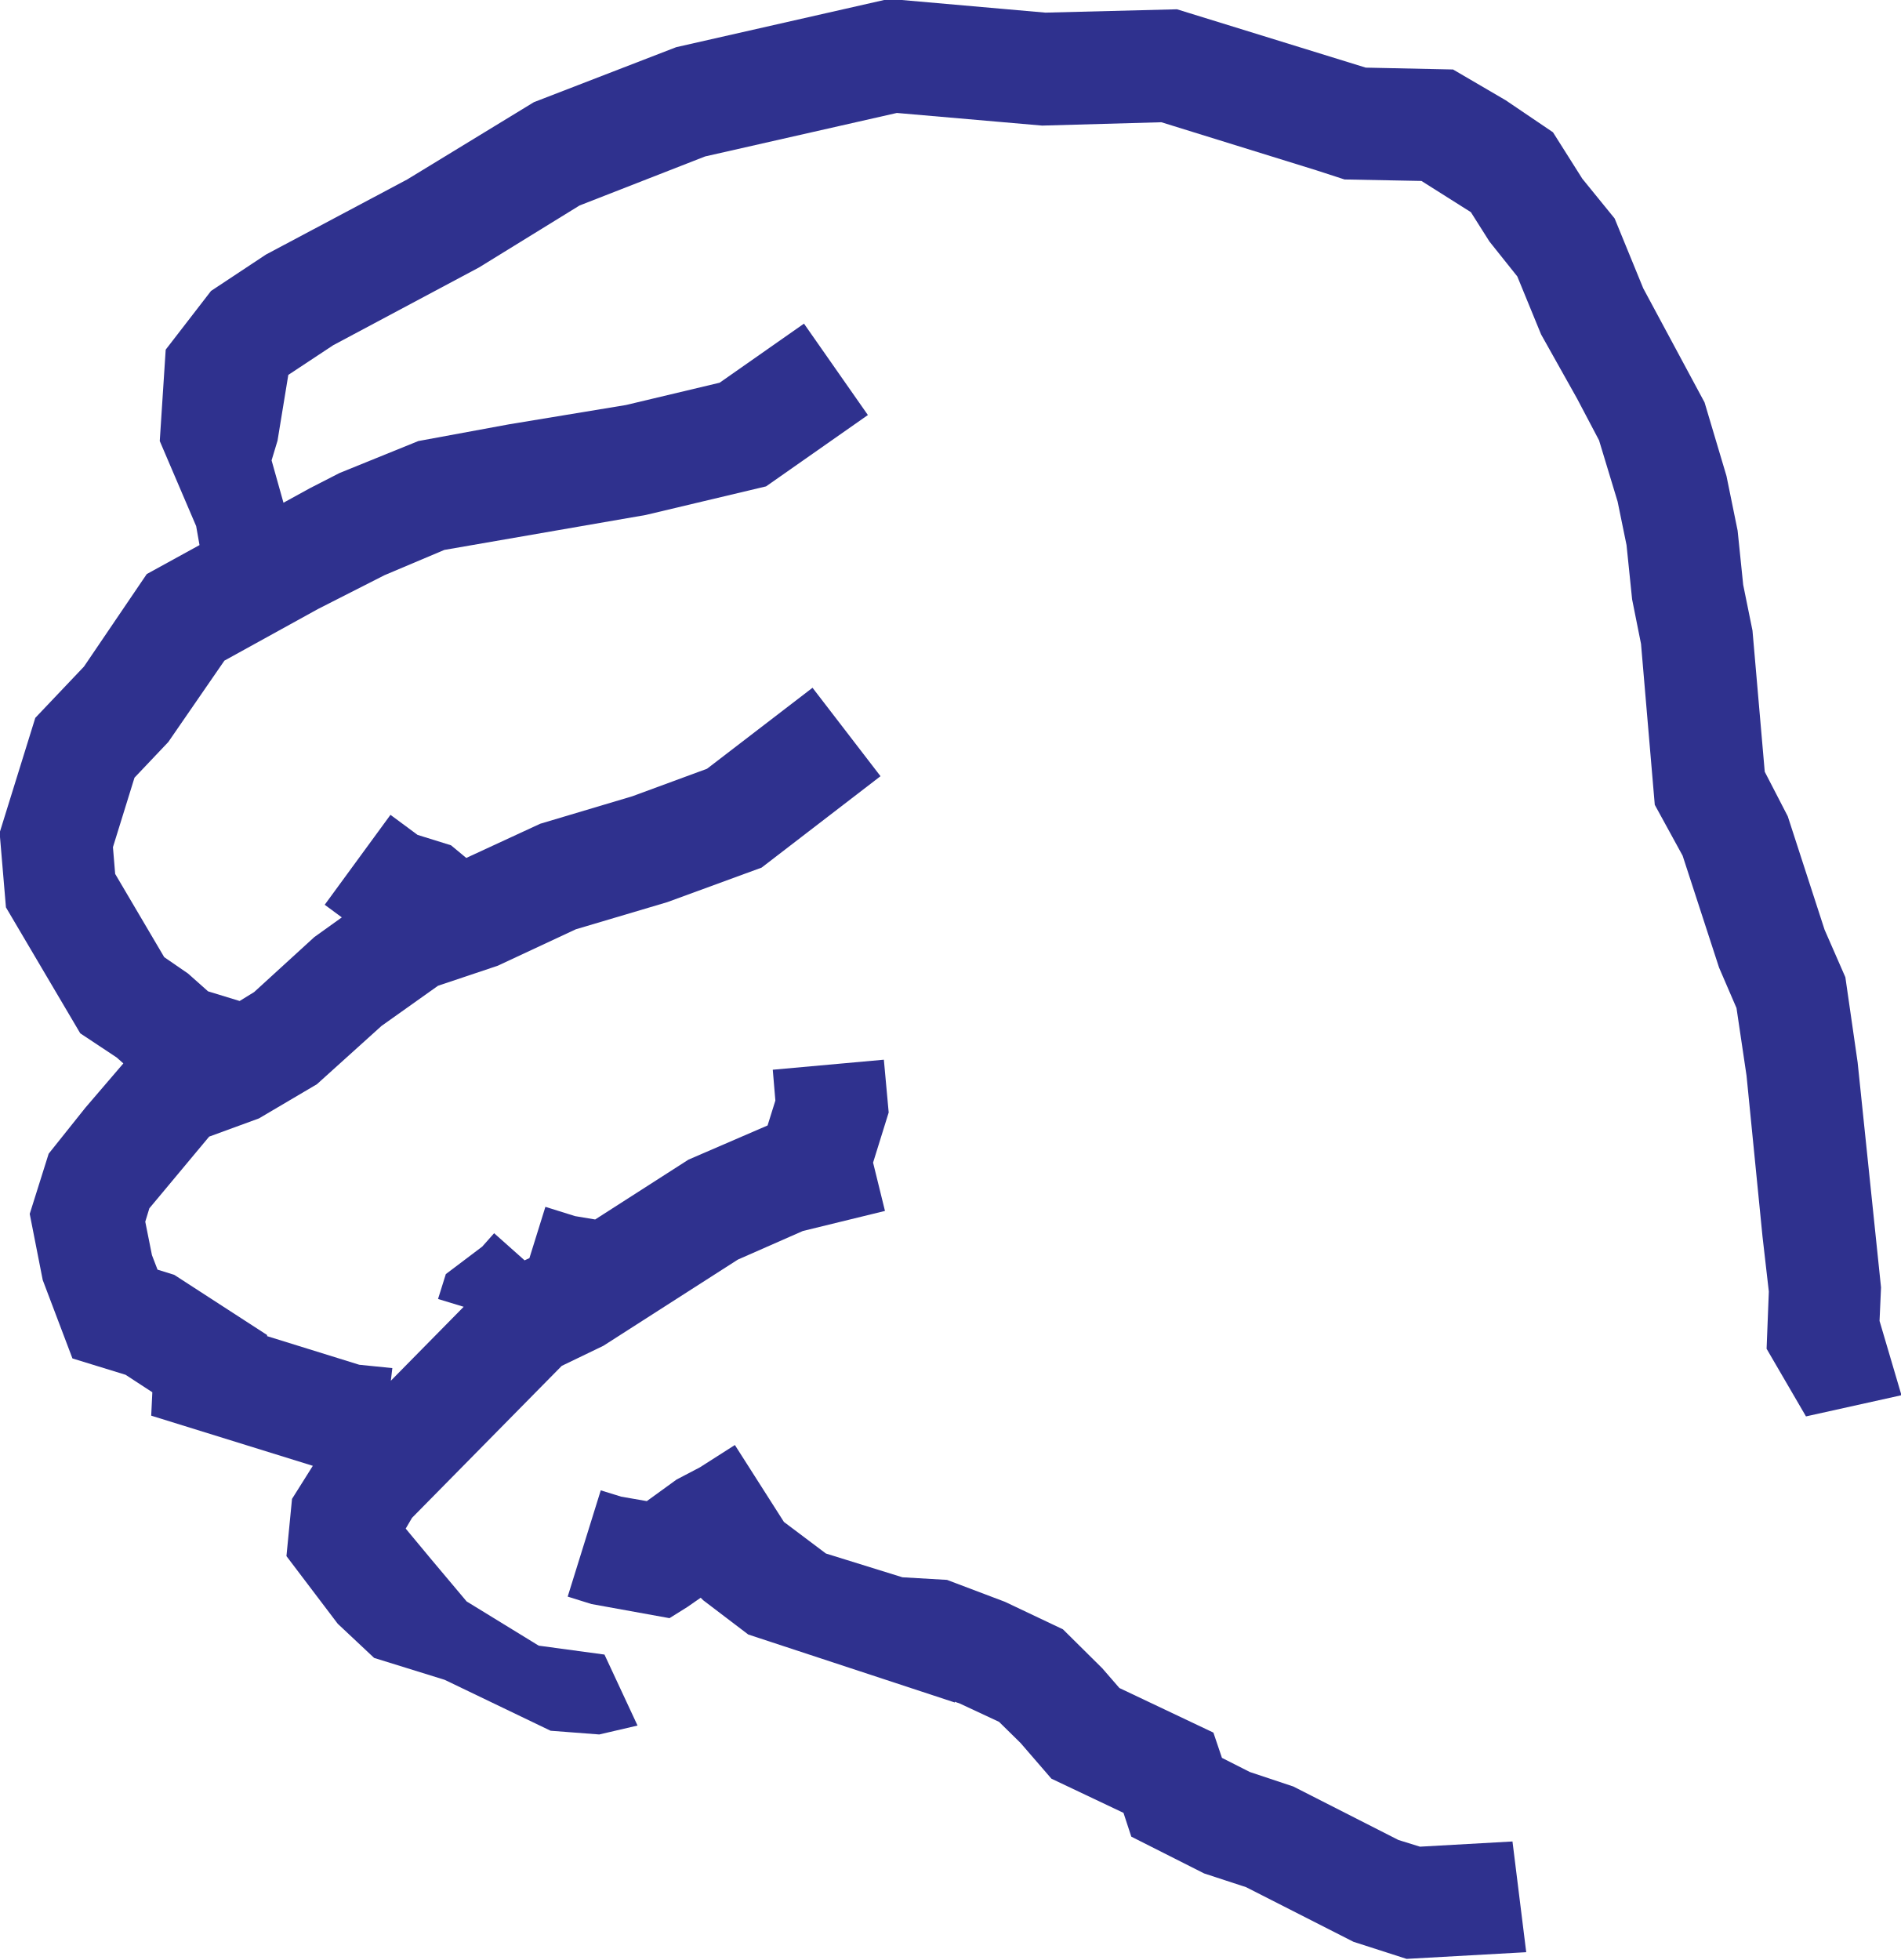
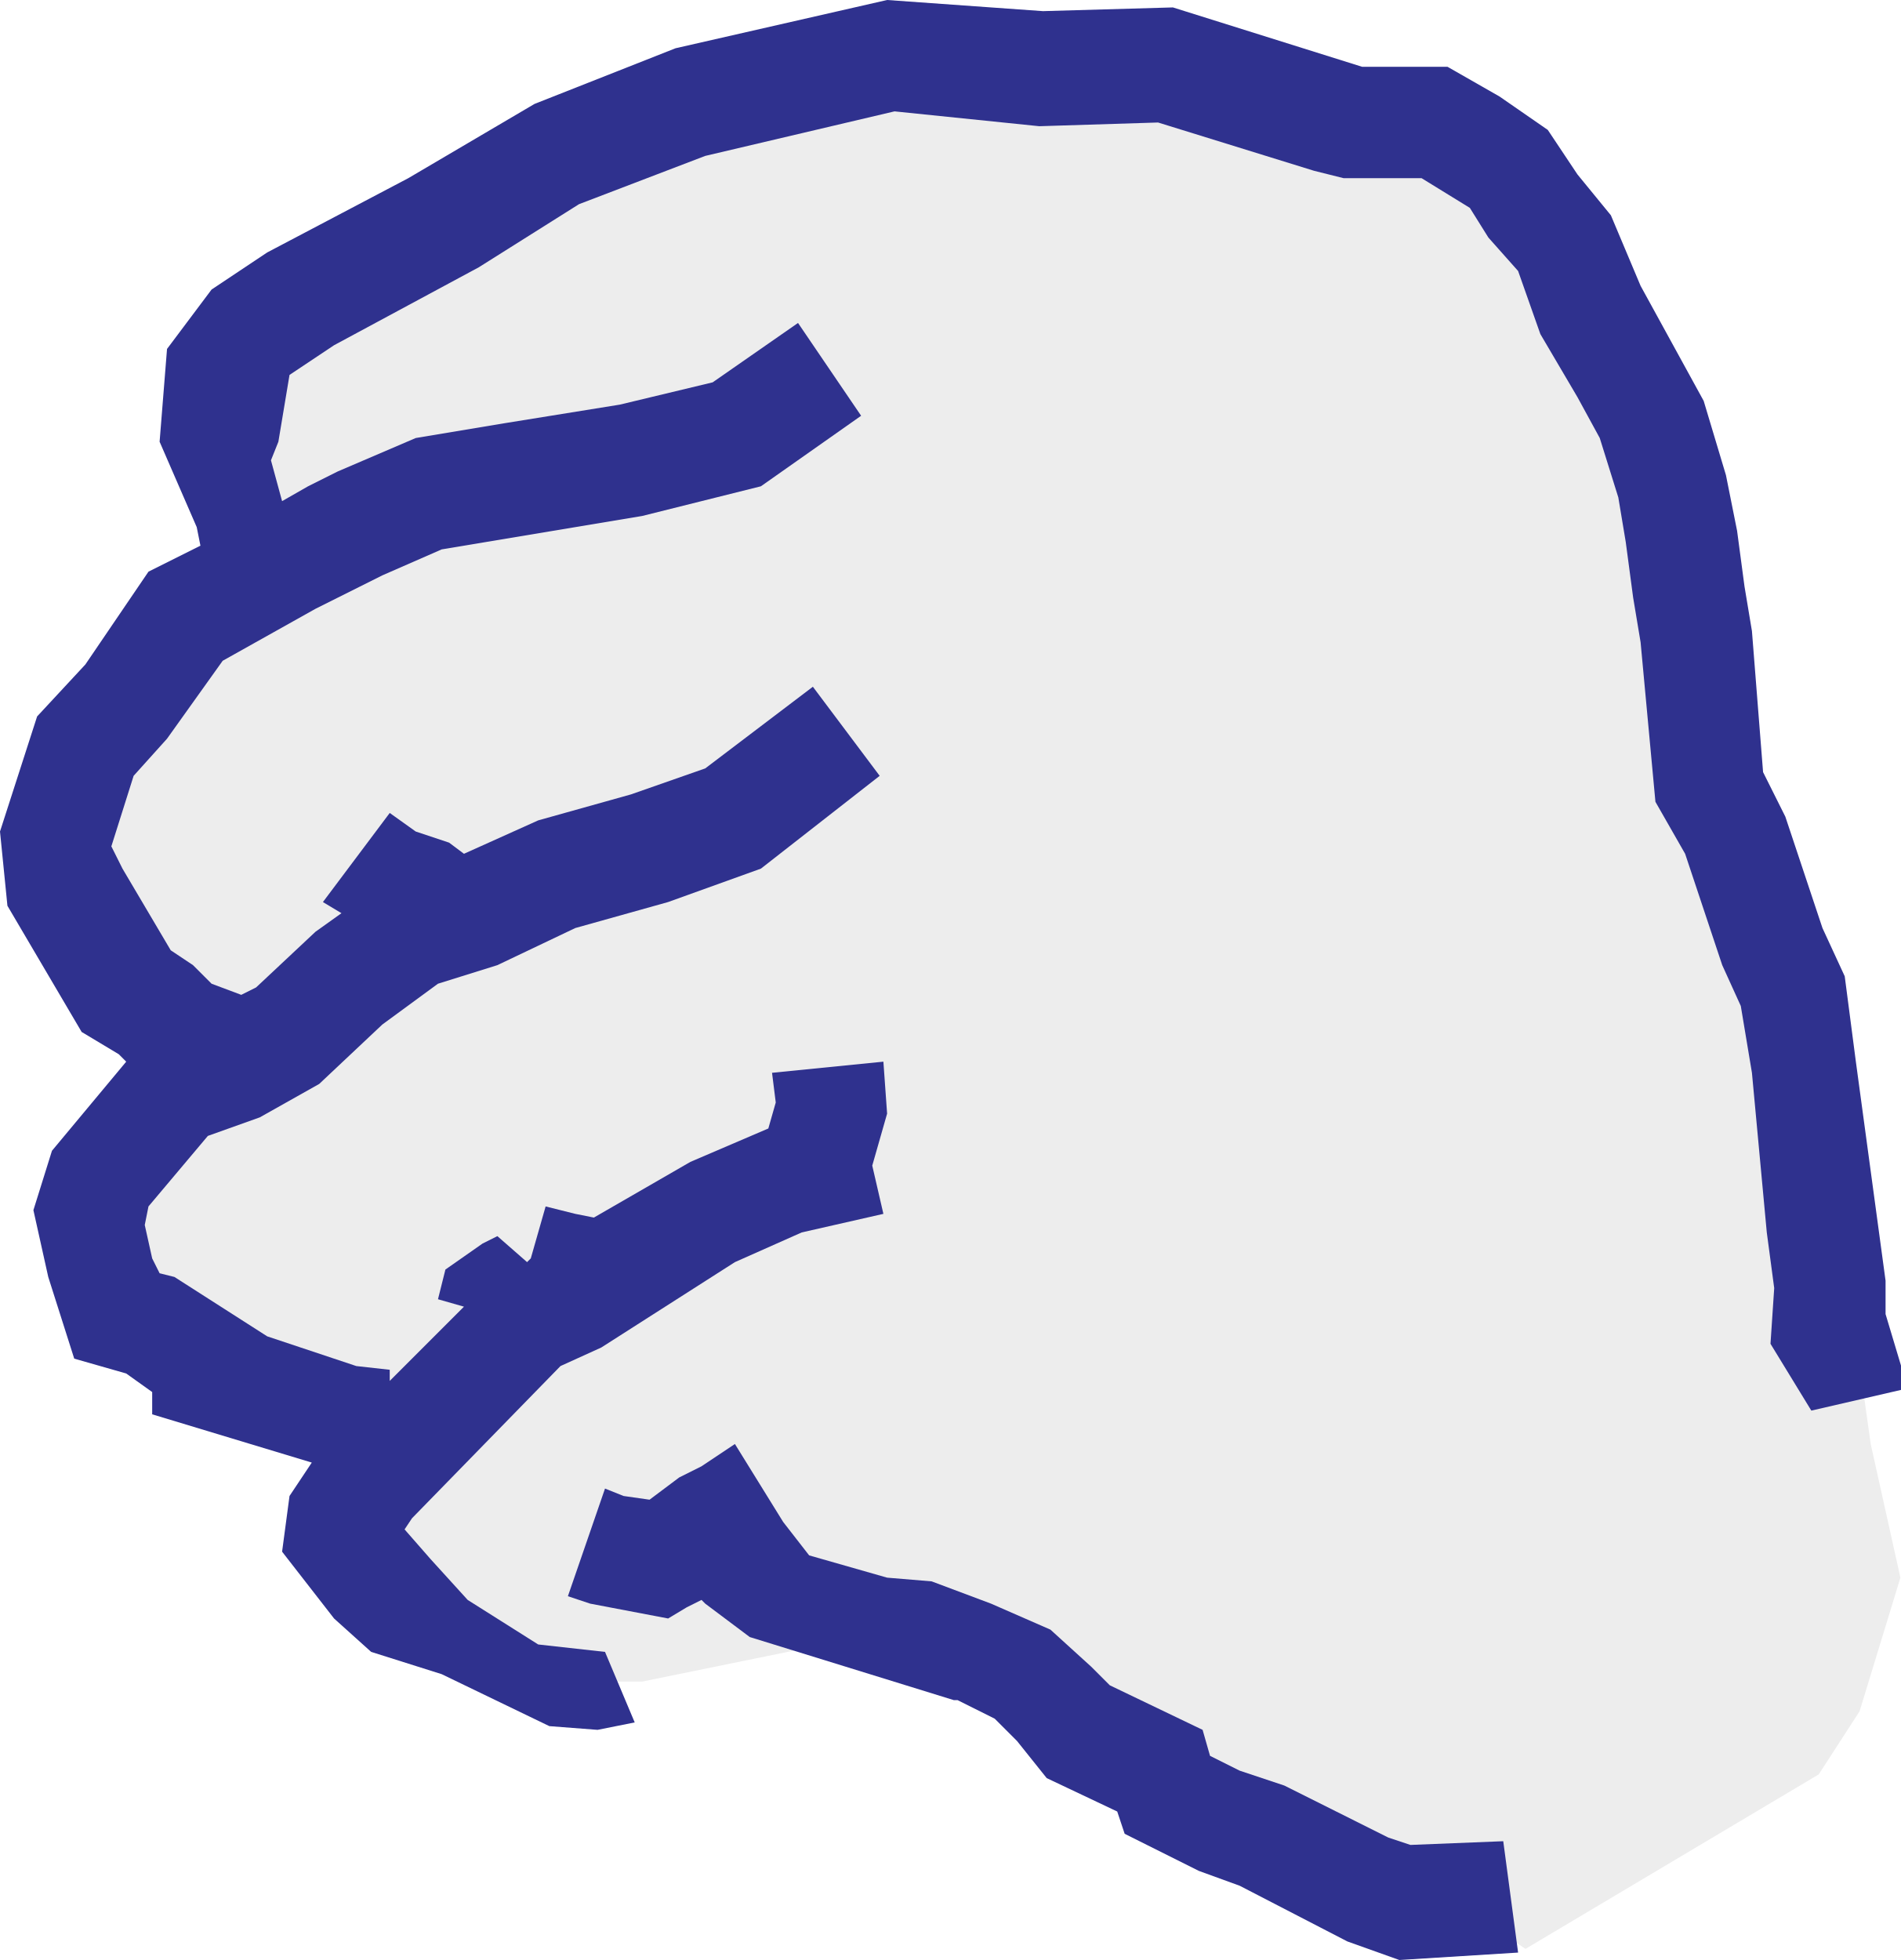
- <svg xmlns="http://www.w3.org/2000/svg" id="_레이어_1" data-name="레이어 1" viewBox="0 0 51.16 52.75">
-   <defs>
-     <style>
-       .cls-1 {
-         fill: #2f318e;
-       }
-     </style>
-   </defs>
-   <path class="cls-1" d="m16.27,44.53l-1.77-.24-1.94-1.19-.95-1.13-.69-.83.17-.29,4.03-4.09,1.12-.54,3.62-2.32,1.75-.77,2.21-.54-.32-1.3.42-1.35-.13-1.42-2.99.27.07.83-.21.67-2.13.92-2.51,1.61-.54-.09-.8-.25-.43,1.38-.13.06-.82-.73-.32.36-.98.74-.21.67.69.21-1.96,1.99.04-.34-.89-.09-2.48-.77v-.03s-2.5-1.62-2.5-1.62l-.45-.14-.15-.39-.18-.9.11-.36,1.61-1.93,1.34-.49,1.56-.92,1.74-1.57,1.52-1.08,1.61-.54,2.1-.98,2.46-.73,2.54-.93,3.2-2.46-1.83-2.38-2.84,2.18-2.01.74-2.48.74-1.99.92-.41-.34-.9-.28-.73-.54-1.77,2.42.46.34-.74.53-1.62,1.48-.39.24-.85-.26-.54-.48-.64-.44-1.32-2.24-.06-.72.58-1.87.91-.96,1.51-2.19,2.52-1.39,1.79-.91,1.61-.68,5.42-.94,3.24-.77,2.74-1.92-1.72-2.46-2.27,1.59-2.52.6-3.15.52-2.44.45-2.12.86-.8.41-.71.39-.32-1.14.16-.53.29-1.77,1.21-.8,3.92-2.09,2.71-1.67,3.38-1.32,5.16-1.17,3.91.34,3.21-.09,4.16,1.29.77.25,2.07.04,1.33.84.5.79.75.94.64,1.56.97,1.73.59,1.12.5,1.65.24,1.17.15,1.46.24,1.2.37,4.33.75,1.37.98,3.01.47,1.09.27,1.82.43,4.33.17,1.48-.06,1.54,1.06,1.82,2.57-.57-.59-2,.04-.9-.63-6.06-.33-2.29-.56-1.28-.99-3.05-.62-1.2-.33-3.8-.25-1.23-.15-1.46-.3-1.47-.59-1.98-1.65-3.07-.77-1.88-.87-1.07-.79-1.25-1.27-.86-1.42-.83-2.35-.05-5.08-1.57-3.54.09-4.21-.37-5.73,1.3-3.83,1.48-3.41,2.08-3.8,2.02-1.48.98-1.22,1.58-.16,2.46.98,2.29.09.51-1.42.78-1.69,2.49-1.31,1.38-.96,3.09.17,2.01,2,3.39.98.65.18.16-1.02,1.19-.99,1.24-.51,1.62.35,1.78.8,2.11,1.43.44.72.47-.03.63,4.35,1.35-.56.89-.15,1.54,1.38,1.82.98.92,1.9.59,2.85,1.37,1.31.1,1.03-.24m8.54-.62v-.02s.14.05.14.05l1.05.49.58.57.83.96,1.94.92.21.64,1.96.99,1.13.37,2.89,1.47,1.43.46,3.22-.18-.37-2.98-2.49.14-.58-.18-2.83-1.44-1.17-.39-.75-.38-.23-.68-2.53-1.2-.46-.53-1.06-1.05-1.56-.74-1.56-.59-1.2-.07-2.06-.64-1.13-.85-1.32-2.07-.94.6-.63.33-.8.58-.69-.12-.55-.17-.89,2.86.64.2,2.1.38.48-.3.36-.25.07.07,1.21.92" />
+ <svg xmlns="http://www.w3.org/2000/svg" version="1.1" id="_레이어_1" x="0px" y="0px" viewBox="0 0 51.2 52.8" style="enable-background:new 0 0 51.2 52.8;" xml:space="preserve">
+   <style type="text/css">
+ 	.st0{fill:#EDEDED;}
+ 	.st1{fill:#2F318E;}
+ </style>
+   <polygon class="st0" points="50.4,38.9 48.7,26.8 44.3,10.9 40,3.5 26,1.7 15.3,3.5 6.1,9.7 6.6,15.1 2.9,19.8 1.5,24.2 5.2,28.6   2.7,32.8 2.9,34.3 6.9,37.6 9.9,39.3 9.7,41.7 10.6,43.6 13.5,44.8 15.9,45.3 17.3,45.3 22.2,44.3 24.7,43.9 31.7,47.8 36.5,50.8   40.2,51.9 41.1,52.5 49,47.8 50.1,46.1 51.2,42.5 " />
+   <path class="st1" d="M16.3,44.5l-1.8-0.2l-1.9-1.2L11.6,42l-0.7-0.8l0.2-0.3l4-4.1l1.1-0.5l3.6-2.3l1.8-0.8l2.2-0.5l-0.3-1.3  l0.4-1.4l-0.1-1.4l-3,0.3l0.1,0.8l-0.2,0.7l-2.1,0.9L16,32.8l-0.5-0.1l-0.8-0.2l-0.4,1.4l-0.1,0.1l-0.8-0.7L13,33.5l-1,0.7L11.8,35  l0.7,0.2l-2,2l0-0.3l-0.9-0.1L7.2,36v0l-2.5-1.6l-0.4-0.1l-0.2-0.4l-0.2-0.9L4,32.5l1.6-1.9L7,30.1l1.6-0.9l1.7-1.6l1.5-1.1l1.6-0.5  l2.1-1l2.5-0.7l2.5-0.9l3.2-2.5l-1.8-2.4L19,20.7l-2,0.7l-2.5,0.7l-2,0.9l-0.4-0.3l-0.9-0.3l-0.7-0.5l-1.8,2.4l0.5,0.3l-0.7,0.5  l-1.6,1.5l-0.4,0.2l-0.8-0.3l-0.5-0.5l-0.6-0.4l-1.3-2.2L3,22.8l0.6-1.9l0.9-1L6,17.8l2.5-1.4l1.8-0.9l1.6-0.7l5.4-0.9l3.2-0.8  l2.7-1.9l-1.7-2.5l-2.3,1.6l-2.5,0.6l-3.1,0.5l-2.4,0.4l-2.1,0.9l-0.8,0.4l-0.7,0.4l-0.3-1.1l0.2-0.5l0.3-1.8L9,9.3l3.9-2.1l2.7-1.7  L19,4.2L24.1,3L28,3.4l3.2-0.1l4.2,1.3l0.8,0.2l2.1,0l1.3,0.8l0.5,0.8l0.8,0.9L41.5,9l1,1.7l0.6,1.1l0.5,1.6l0.2,1.2l0.2,1.5  l0.2,1.2l0.4,4.3l0.8,1.4l1,3l0.5,1.1l0.3,1.8l0.4,4.3l0.2,1.5l-0.1,1.5l1.1,1.8l2.6-0.6l-0.6-2l0-0.9L50,28.6l-0.3-2.3L49.1,25  l-1-3l-0.6-1.2L47.2,17l-0.2-1.2l-0.2-1.5l-0.3-1.5l-0.6-2l-1.7-3.1l-0.8-1.9l-0.9-1.1l-0.8-1.2l-1.3-0.9l-1.4-0.8l-2.3,0l-5.1-1.6  l-3.5,0.1L23.9,0l-5.7,1.3l-3.8,1.5L11,4.8l-3.8,2l-1.5,1L4.5,9.4l-0.2,2.5l1,2.3l0.1,0.5L4,15.4l-1.7,2.5L1,19.3l-1,3.1l0.2,2  l2,3.4l1,0.6l0.2,0.2l-1,1.2l-1,1.2l-0.5,1.6l0.4,1.8L2,36.6L3.4,37l0.7,0.5l0,0.6l4.3,1.3l-0.6,0.9l-0.2,1.5l1.4,1.8l1,0.9l1.9,0.6  l2.9,1.4l1.3,0.1l1-0.2 M25.7,45.8L25.7,45.8l0.1,0l1,0.5l0.6,0.6l0.8,1l1.9,0.9l0.2,0.6l2,1l1.1,0.4l2.9,1.5l1.4,0.5l3.2-0.2  l-0.4-3l-2.5,0.1l-0.6-0.2l-2.8-1.4l-1.2-0.4l-0.8-0.4l-0.2-0.7l-2.5-1.2l-0.5-0.5l-1.1-1l-1.6-0.7l-1.6-0.6l-1.2-0.1l-2.1-0.6  L21.1,41l-1.3-2.1l-0.9,0.6l-0.6,0.3l-0.8,0.6l-0.7-0.1l-0.5-0.2L15.3,43l0.6,0.2l2.1,0.4l0.5-0.3l0.4-0.2l0.1,0.1l1.2,0.9" />
</svg>
